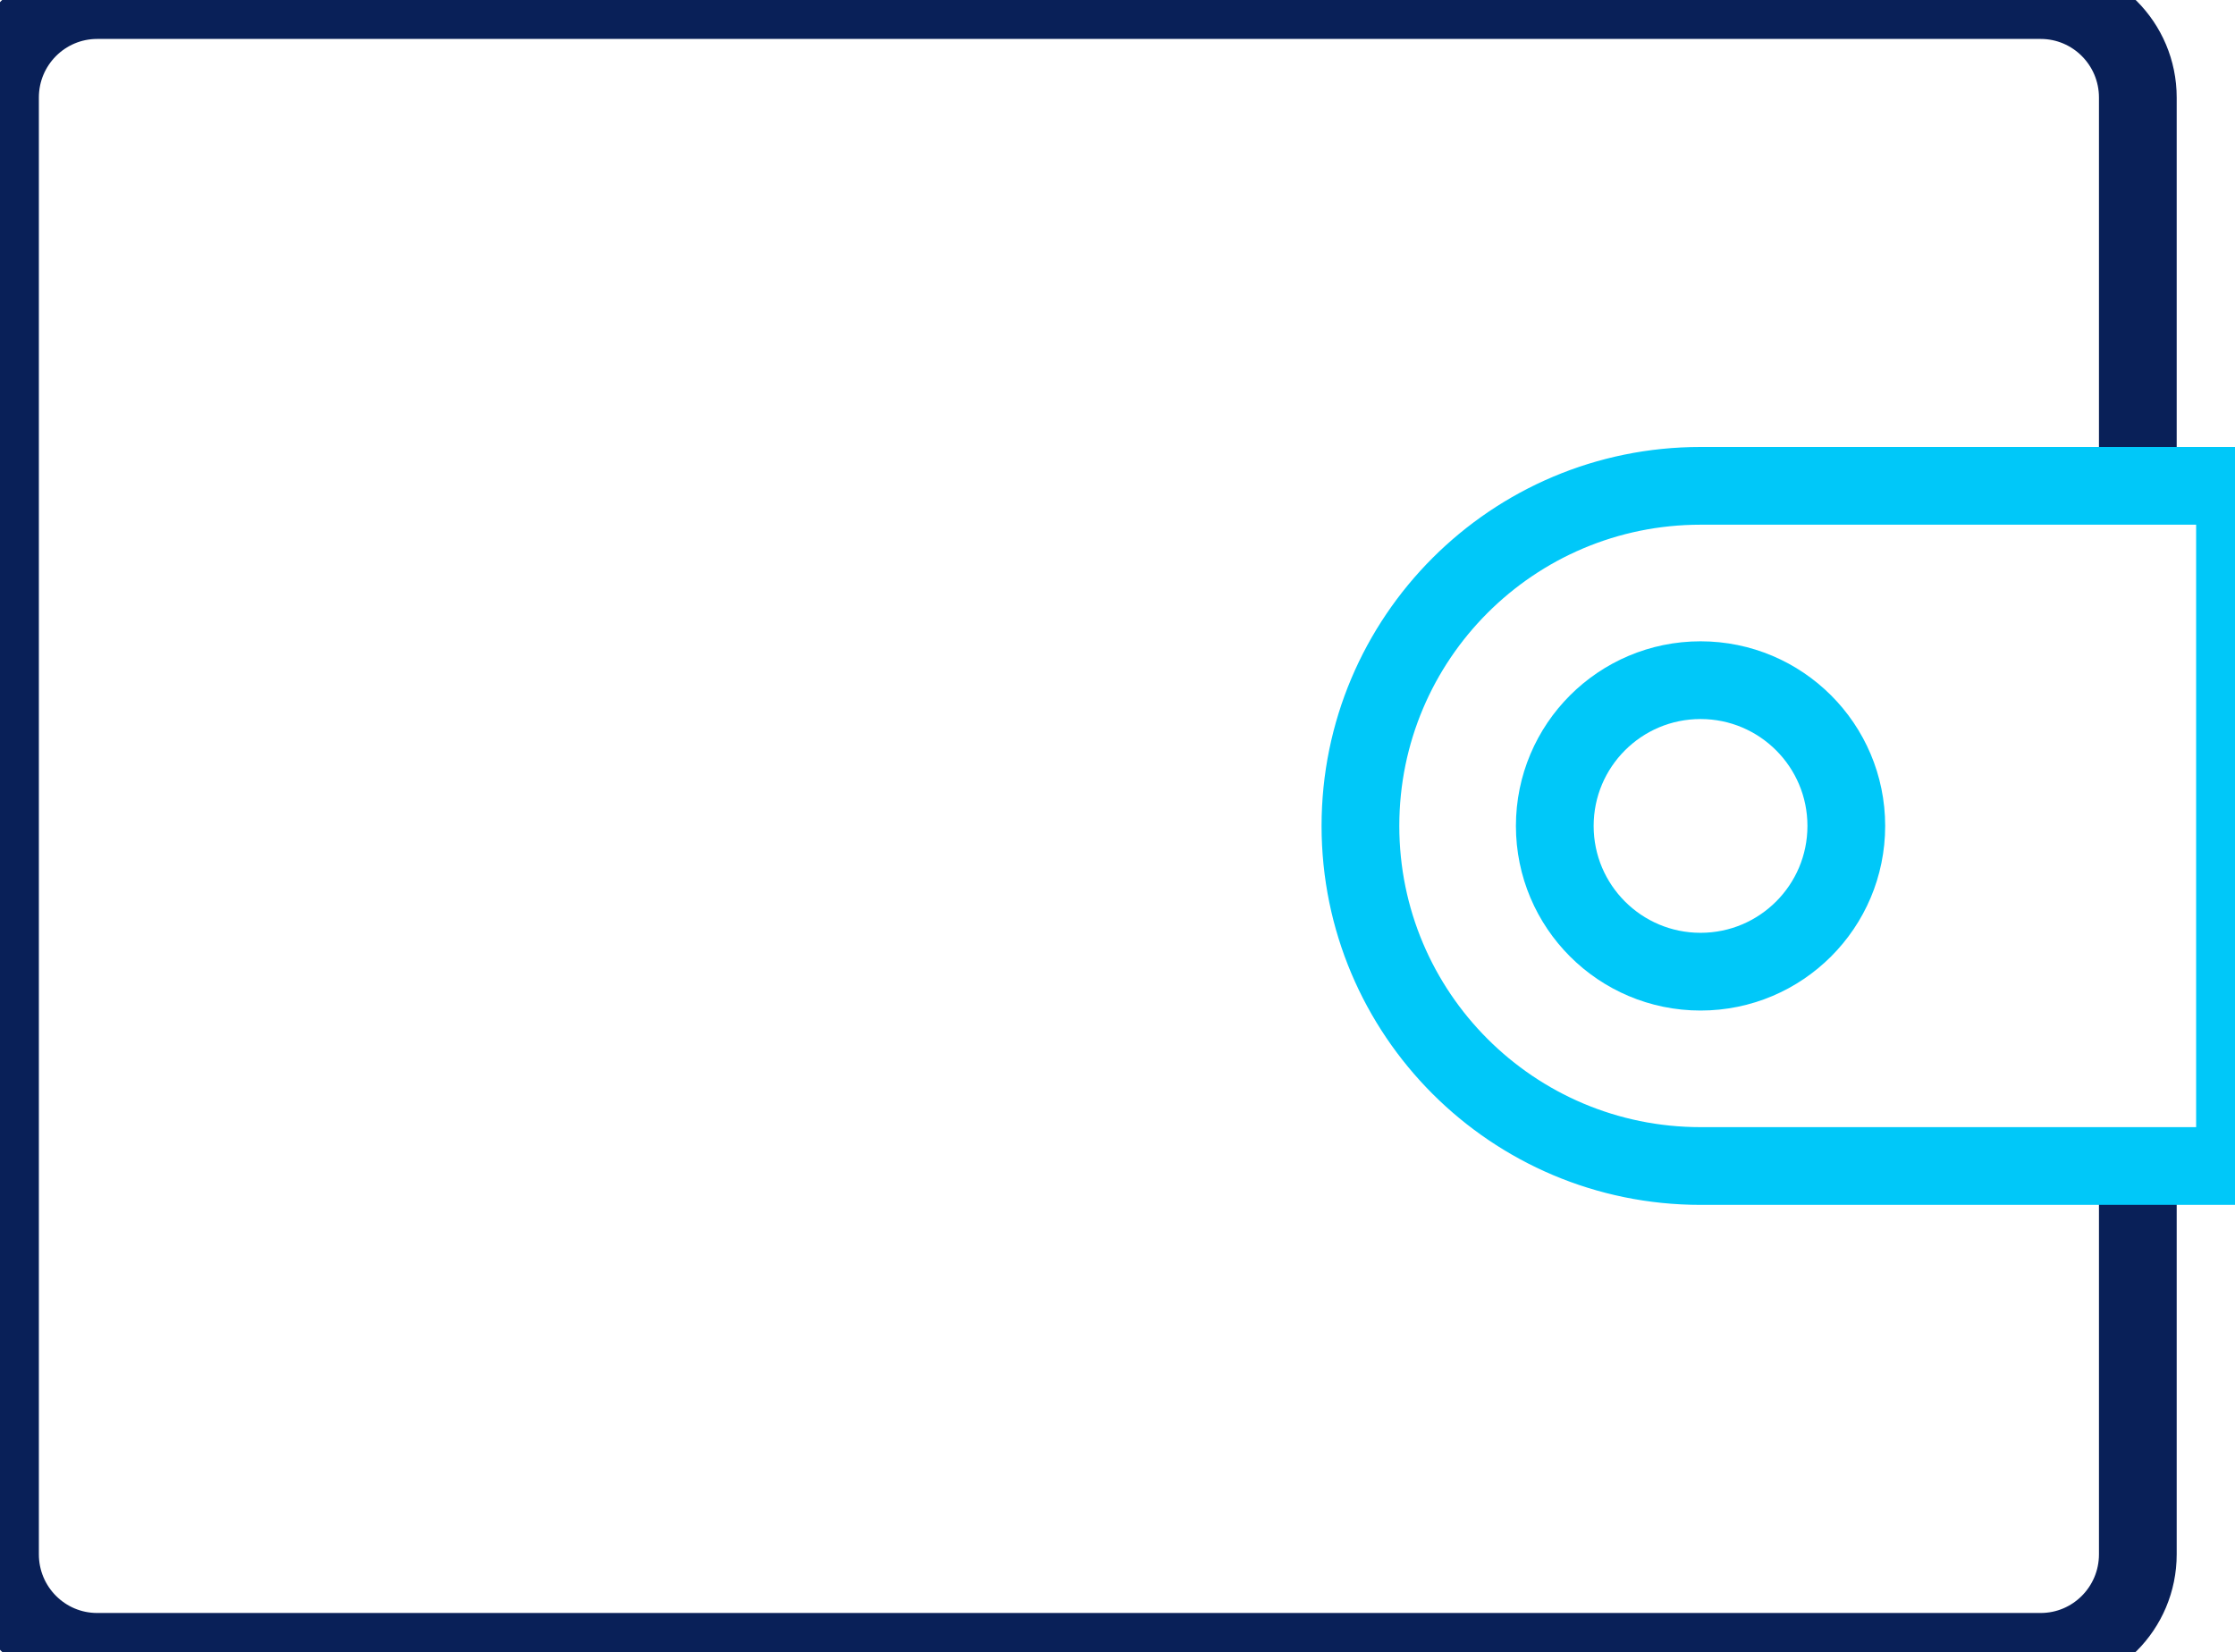
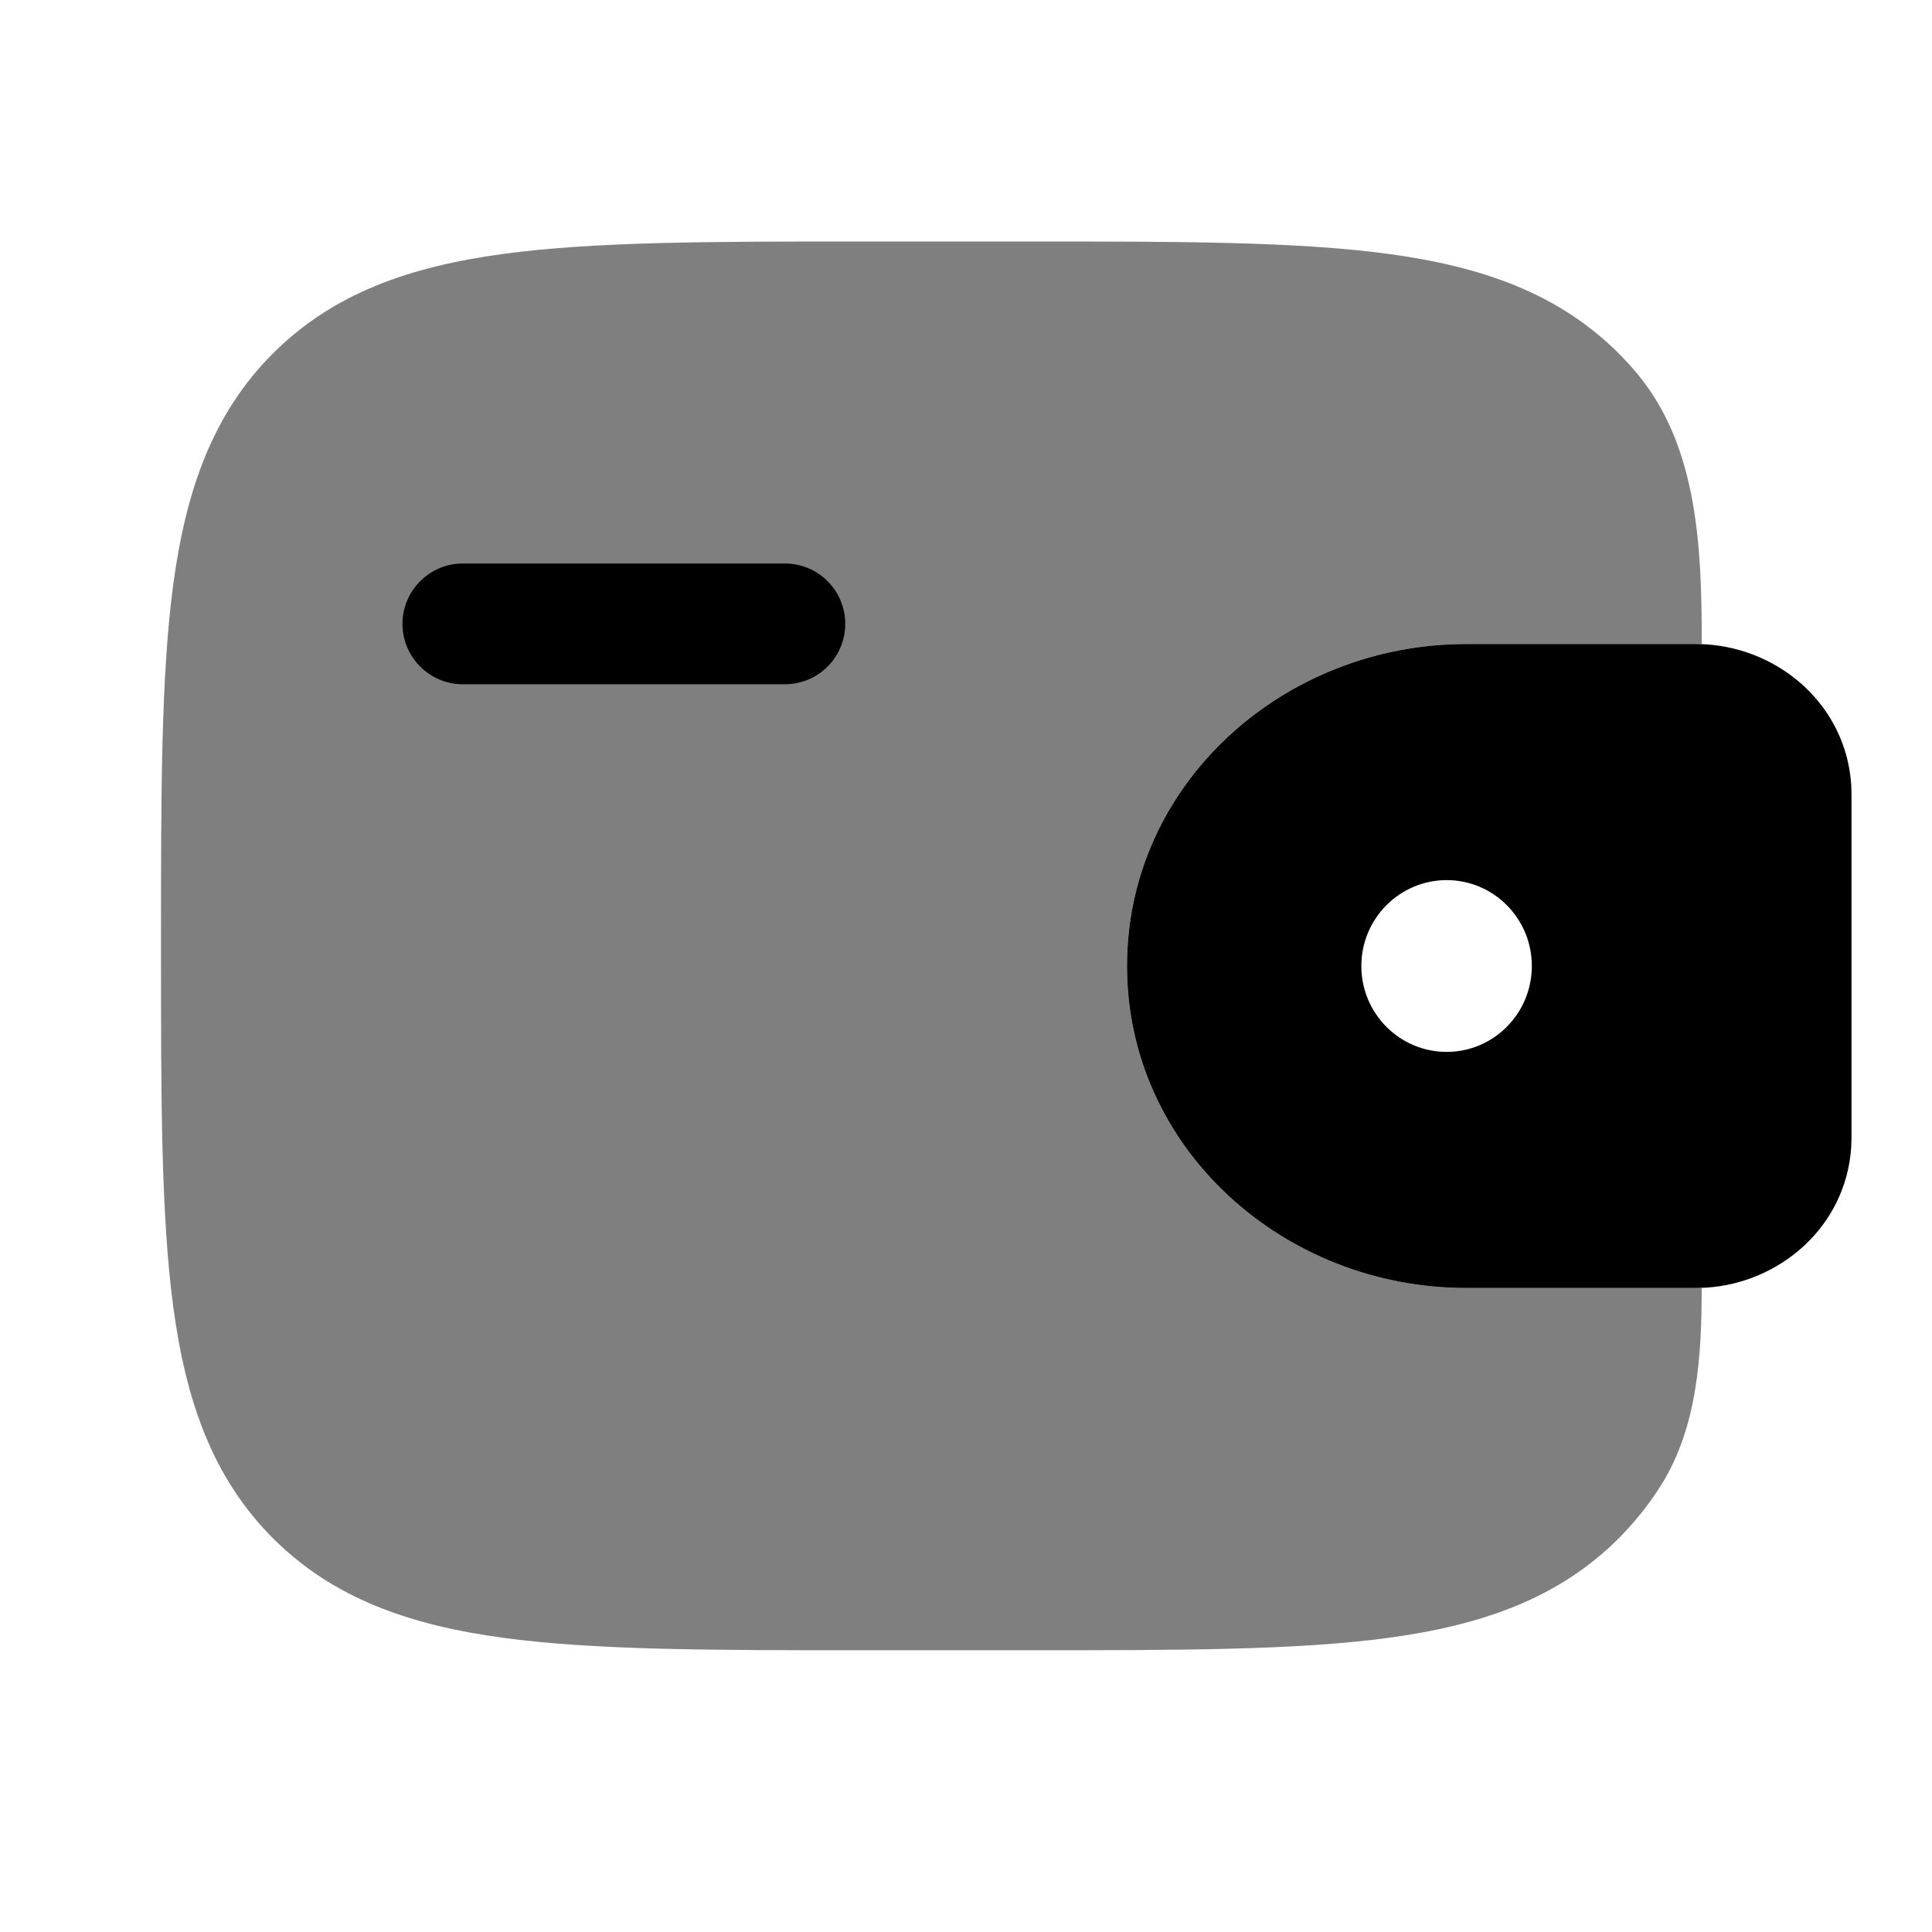
- <svg xmlns="http://www.w3.org/2000/svg" width="28.75" height="21.25" viewBox="0.625 4.375 28.75 21.25">
-   <g data-name="Icon">
-     <path d="M28.125 19.39v4.98c0 .694-.56 1.255-1.25 1.255h-25c-.69 0-1.25-.561-1.25-1.255V5.63c0-.693.56-1.254 1.25-1.254h25c.69 0 1.25.561 1.25 1.254v4.981" stroke-linejoin="round" stroke-linecap="round" stroke="#092058" fill="transparent" data-name="Stroke 1" />
-     <path d="M29.375 19.375H22.5a4.375 4.375 0 1 1 0-8.75h6.875v8.75Z" stroke-linejoin="round" stroke-linecap="round" stroke="#00c8f9" fill="transparent" data-name="Stroke 3" />
-     <path d="M24.375 15a1.874 1.874 0 1 1-3.75 0 1.874 1.874 0 1 1 3.75 0Z" stroke-linejoin="round" stroke-linecap="round" stroke="#00c8f9" fill="transparent" data-name="Stroke 5" />
-   </g>
+ <svg xmlns="http://www.w3.org/2000/svg" width="64" height="64" viewBox="0 0 24 24">
+   <path fill="currentColor" d="M5.75 7a.75.75 0 0 0 0 1.5h4a.75.75 0 0 0 0-1.5z" />
+   <path fill="currentColor" fill-rule="evenodd" d="M21.188 8.004q-.094-.005-.2-.004h-2.773C15.944 8 14 9.736 14 12s1.944 4 4.215 4h2.773q.106.001.2-.004c.923-.056 1.739-.757 1.808-1.737c.004-.064.004-.133.004-.197V9.938c0-.064 0-.133-.004-.197c-.069-.98-.885-1.68-1.808-1.737m-3.217 5.063c.584 0 1.058-.478 1.058-1.067c0-.59-.474-1.067-1.058-1.067s-1.06.478-1.06 1.067c0 .59.475 1.067 1.06 1.067" clip-rule="evenodd" />
+   <path fill="currentColor" d="M21.14 8.002c0-1.181-.044-2.448-.798-3.355a4 4 0 0 0-.233-.256c-.749-.748-1.698-1.08-2.87-1.238C16.099 3 14.644 3 12.806 3h-2.112C8.856 3 7.4 3 6.26 3.153c-1.172.158-2.121.49-2.87 1.238c-.748.749-1.08 1.698-1.238 2.87C2 8.401 2 9.856 2 11.694v.112c0 1.838 0 3.294.153 4.433c.158 1.172.49 2.121 1.238 2.87c.749.748 1.698 1.08 2.87 1.238c1.14.153 2.595.153 4.433.153h2.112c1.838 0 3.294 0 4.433-.153c1.172-.158 2.121-.49 2.87-1.238q.305-.308.526-.66c.45-.72.504-1.602.504-2.45l-.15.001h-2.774C15.944 16 14 14.264 14 12s1.944-4 4.215-4h2.773q.079 0 .151.002" opacity="0.5" />
</svg>
